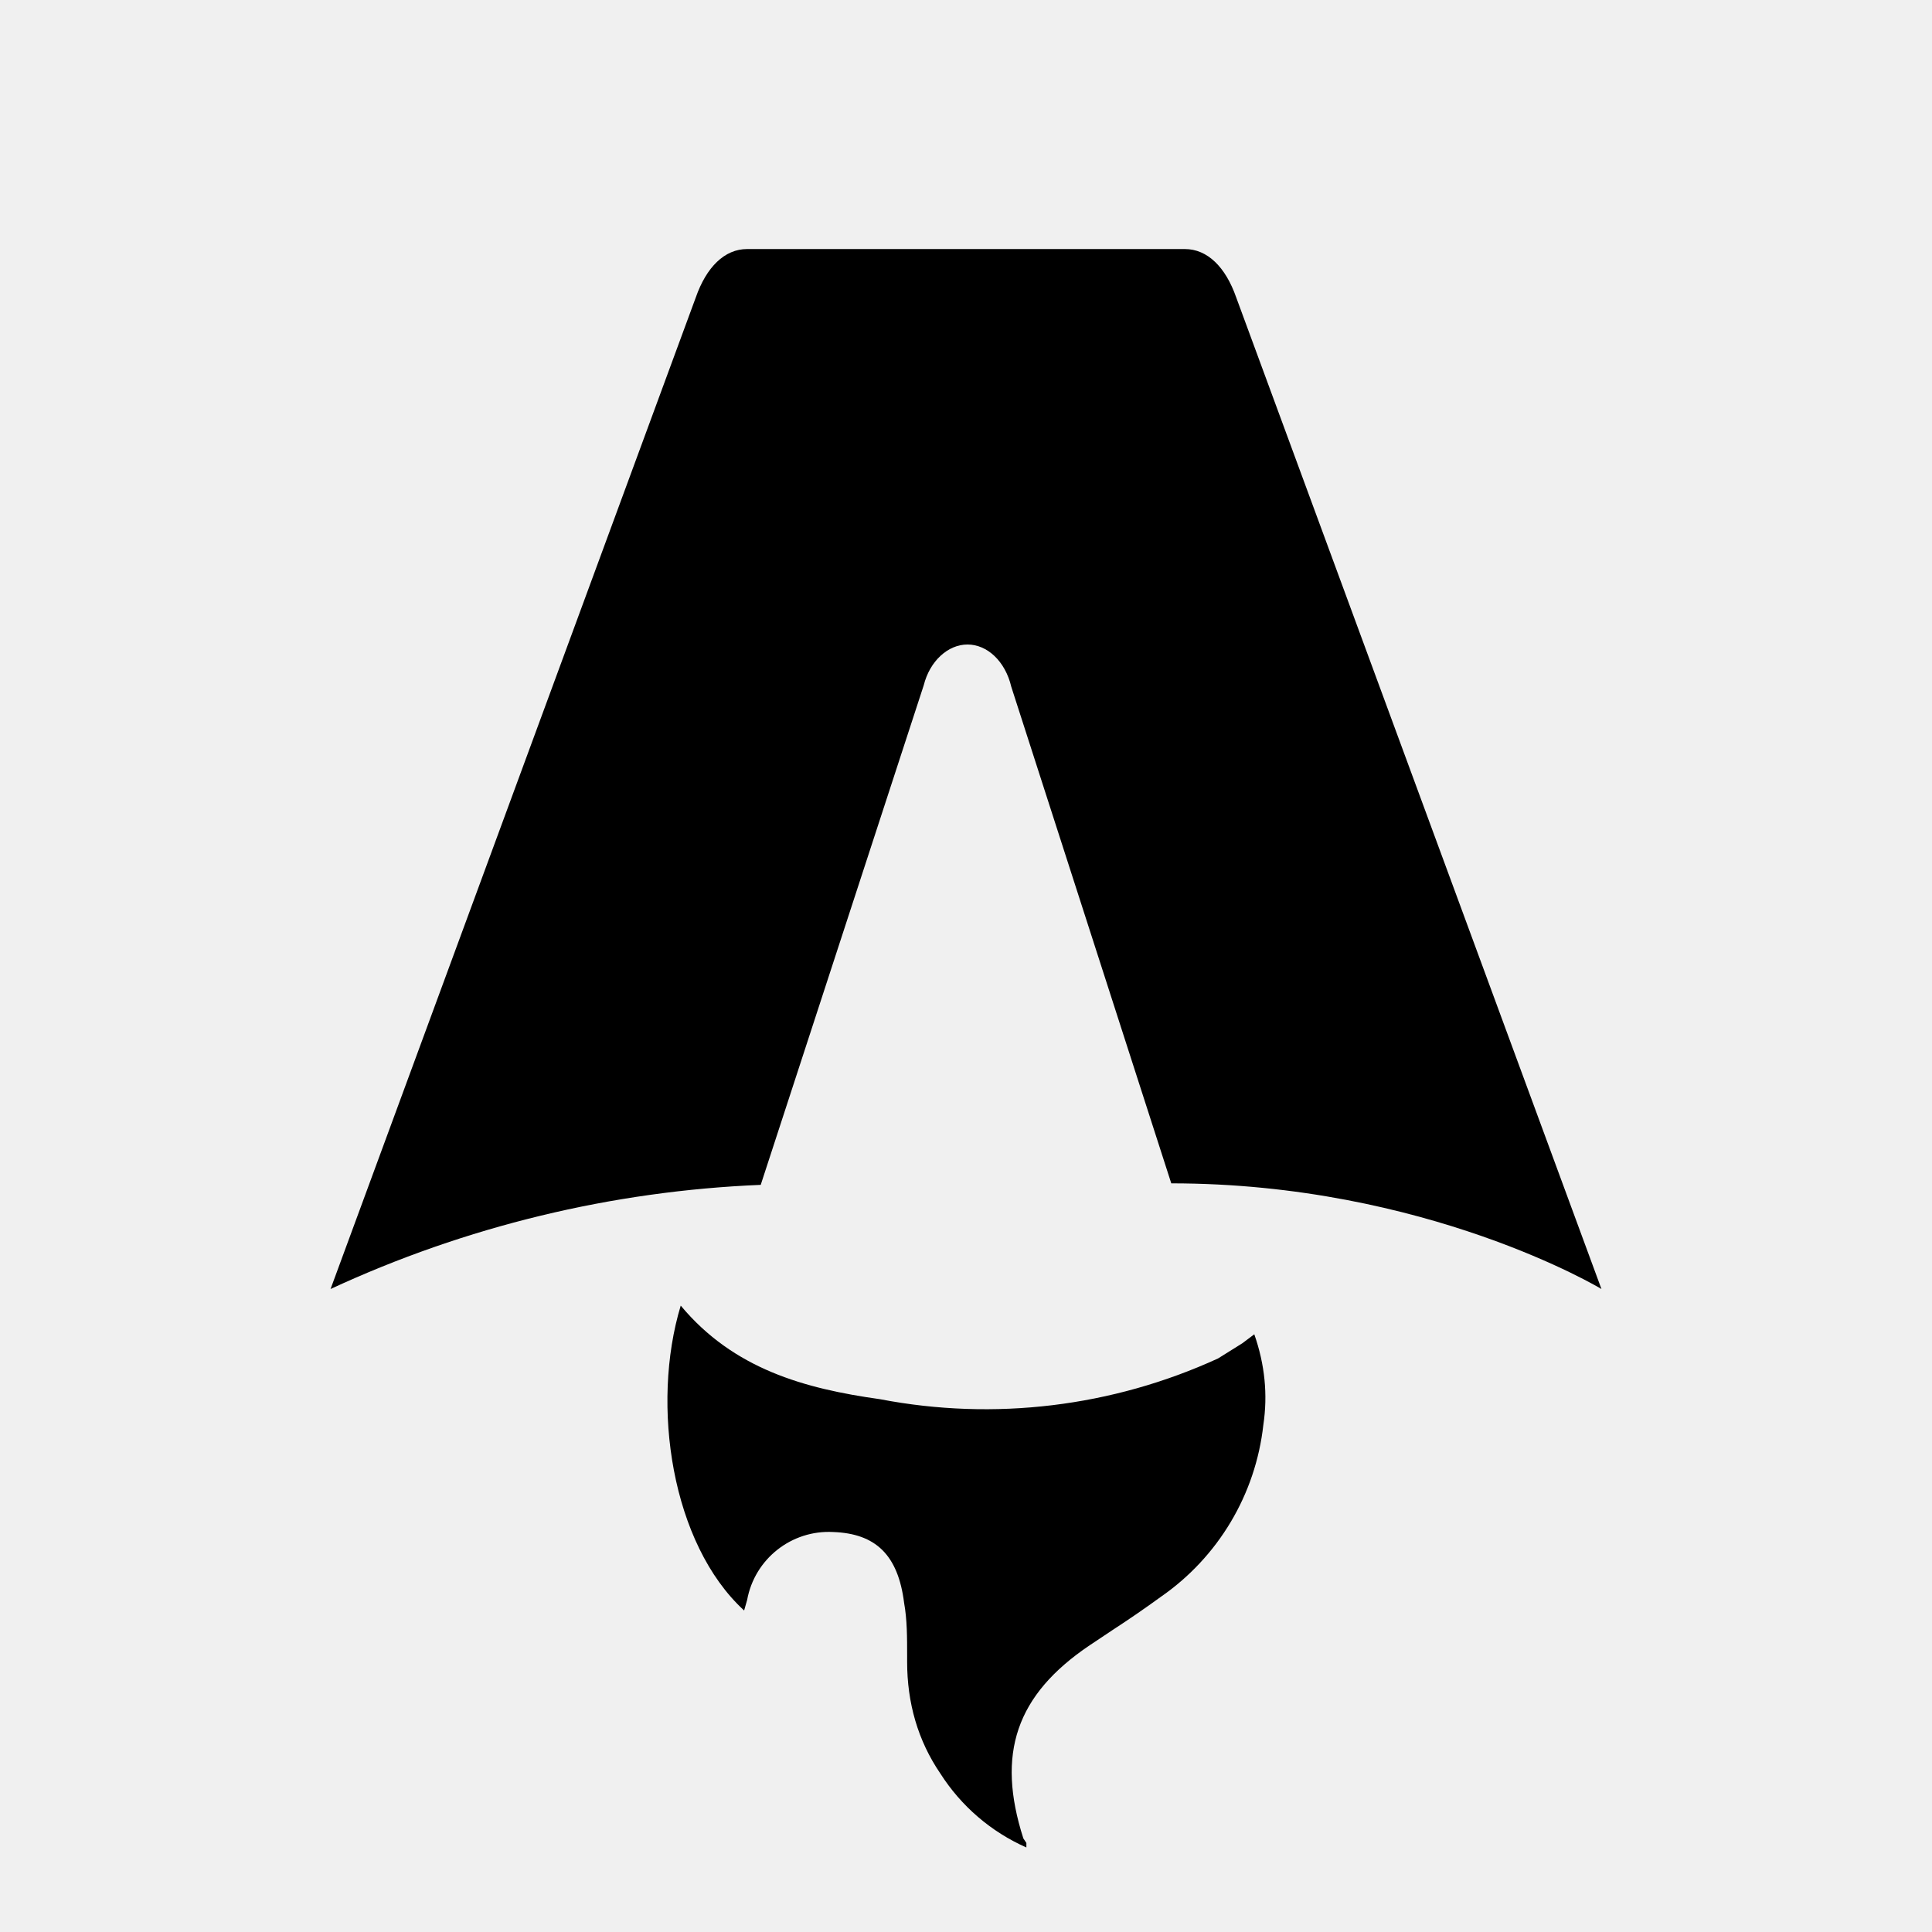
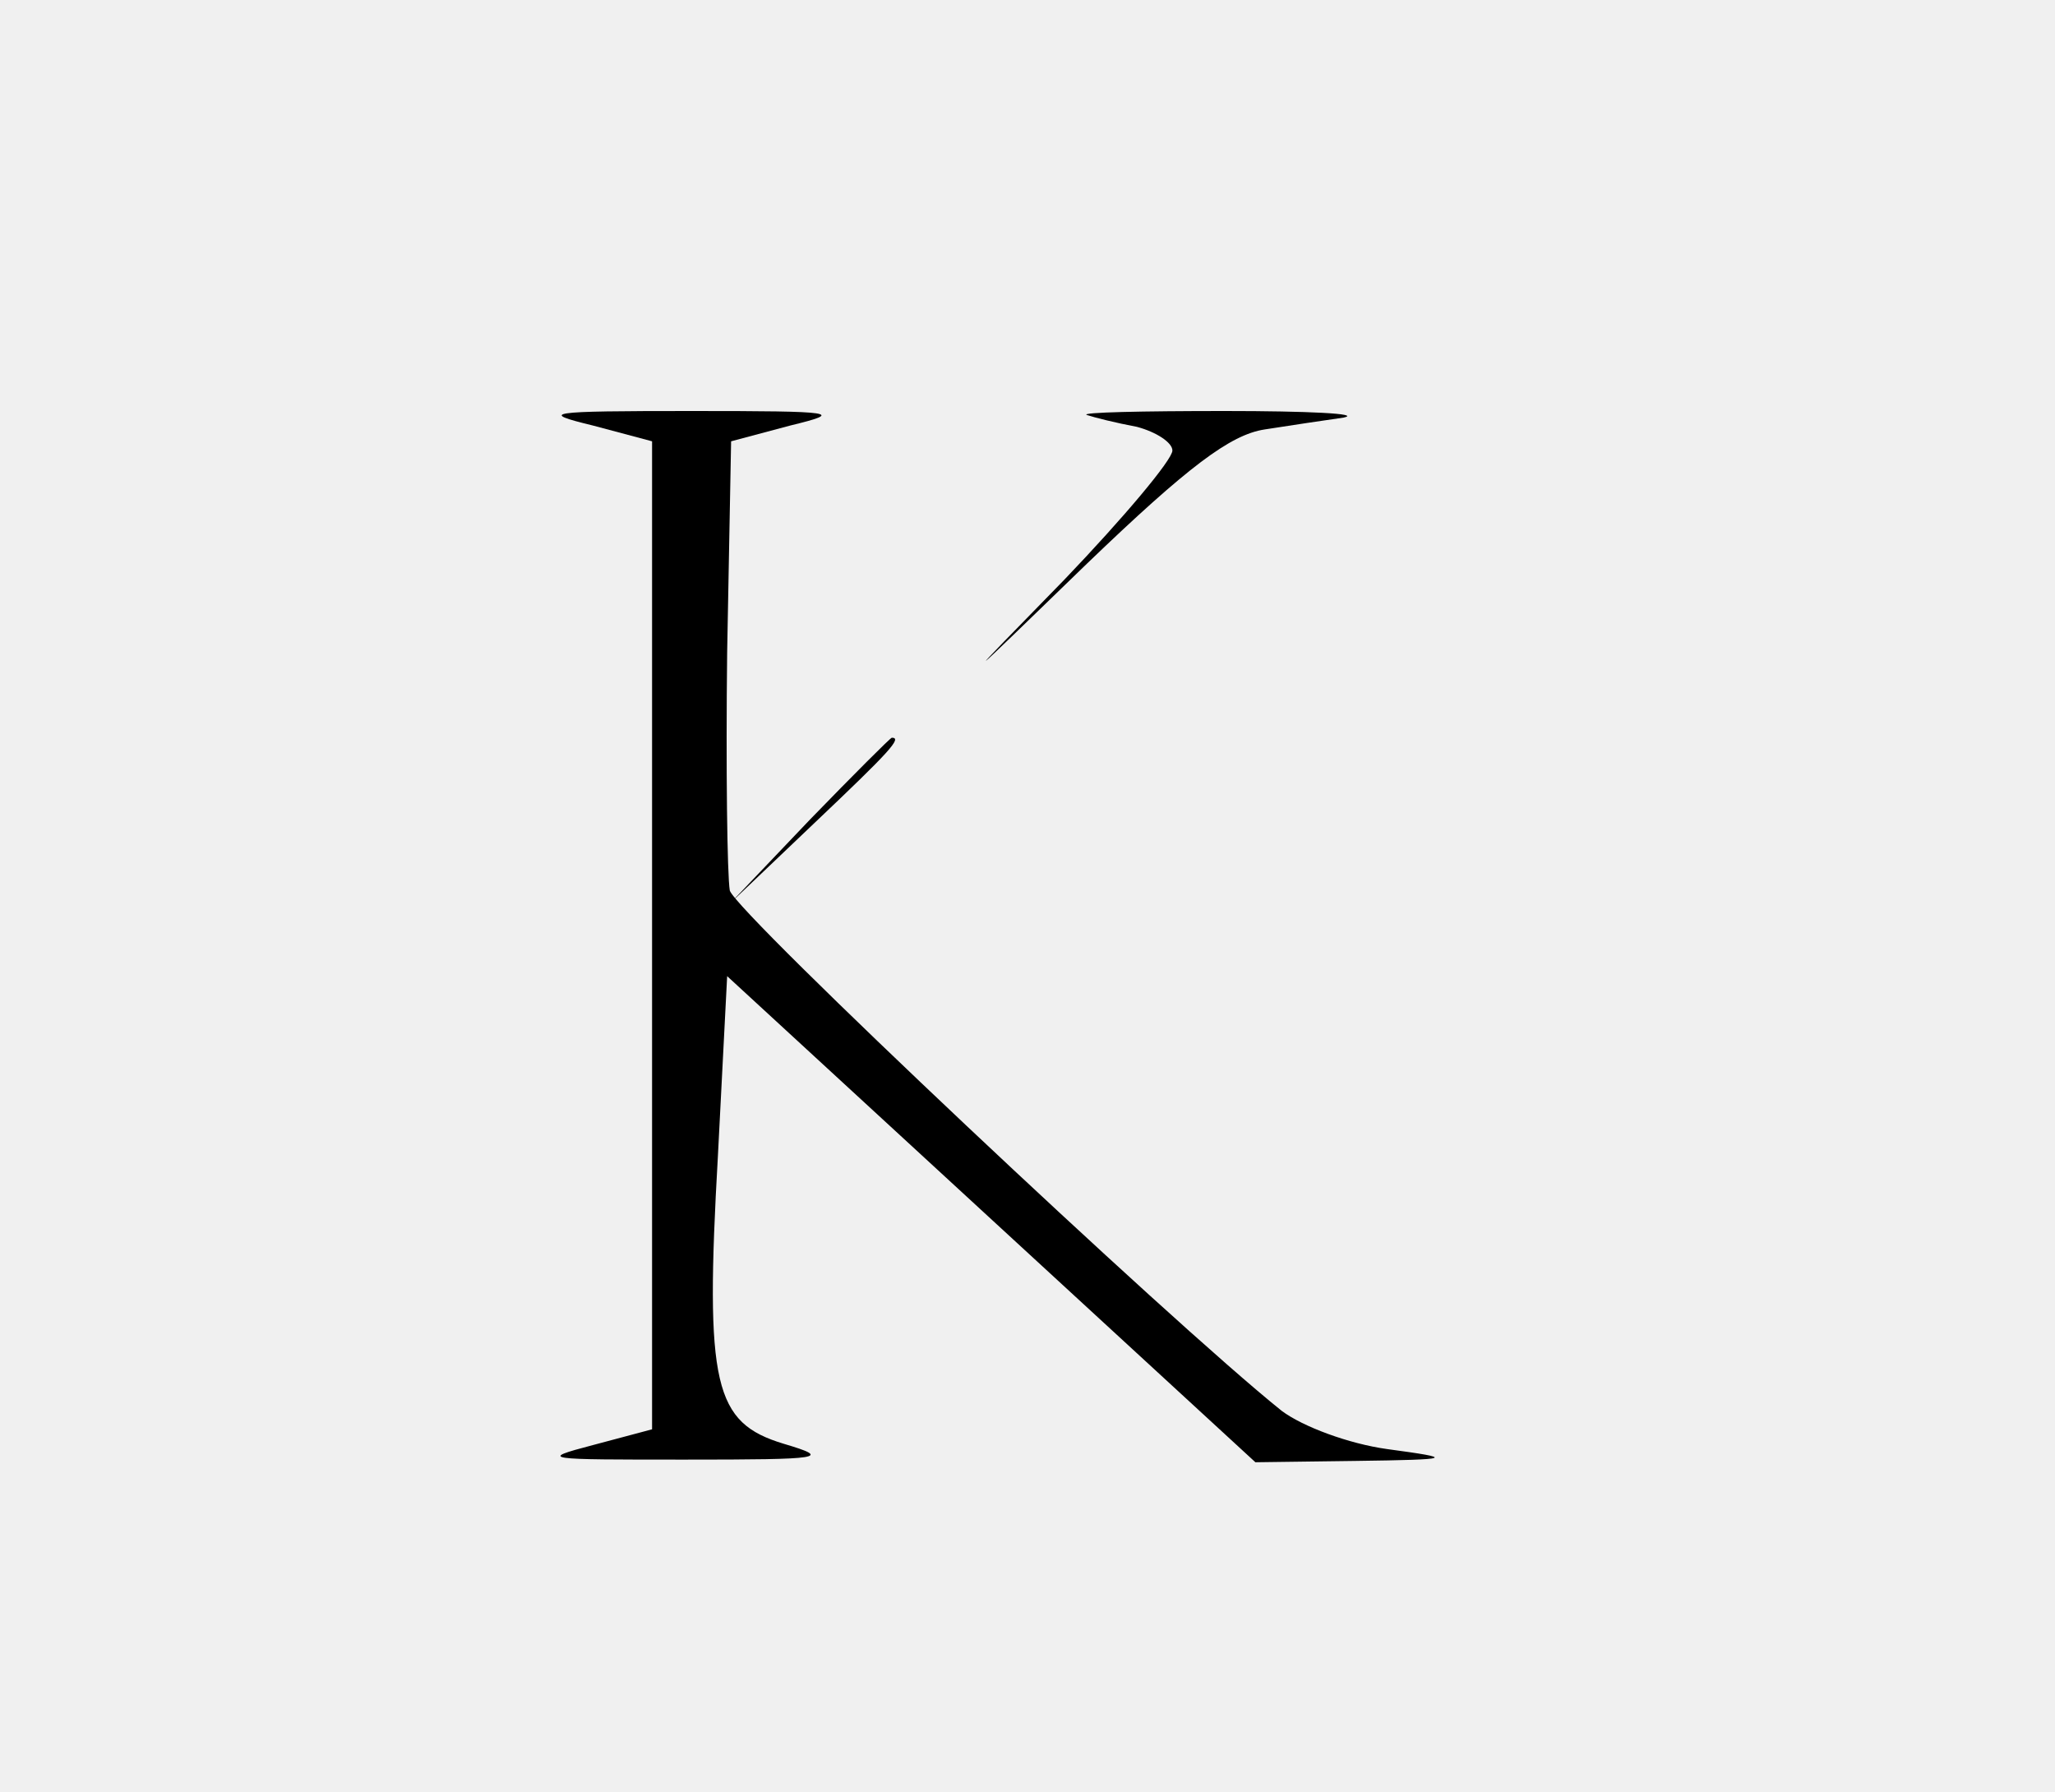
- <svg xmlns="http://www.w3.org/2000/svg" fill="none" viewBox="0 0 128 128">
-   <path d="M50.4 78.5a75.1 75.1 0 0 0-28.5 6.9l24.2-65.7c.7-2 1.9-3.2 3.4-3.2h29c1.5 0 2.7 1.2 3.4 3.2l24.2 65.7s-11.6-7-28.5-7L67 45.5c-.4-1.7-1.6-2.8-2.9-2.8-1.3 0-2.5 1.1-2.9 2.7L50.4 78.5Zm-1.1 28.2Zm-4.2-20.2c-2 6.6-.6 15.8 4.2 20.2a17.5 17.5 0 0 1 .2-.7 5.5 5.5 0 0 1 5.7-4.5c2.8.1 4.3 1.5 4.7 4.7.2 1.1.2 2.3.2 3.5v.4c0 2.7.7 5.2 2.2 7.4a13 13 0 0 0 5.7 4.9v-.3l-.2-.3c-1.8-5.6-.5-9.5 4.4-12.8l1.5-1a73 73 0 0 0 3.2-2.2 16 16 0 0 0 6.8-11.4c.3-2 .1-4-.6-6l-.8.6-1.6 1a37 37 0 0 1-22.4 2.7c-5-.7-9.7-2-13.2-6.2Z" />
-   <style>
-         path { fill: #000; }
-         @media (prefers-color-scheme: dark) {
-             path { fill: #FFF; }
-         }
-     </style>
+ <svg xmlns="http://www.w3.org/2000/svg" version="1.0" width="156pt" height="136pt" viewBox="0 0 156 136" preserveAspectRatio="xMidYMid meet">
+   <g transform="translate(0,136) scale(0.1,-0.1)" fill="#000000" stroke="none">
+     <path d="M450 1037 l45 -12 0 -375 0 -375 -45 -12 c-42 -11 -37 -11 70 -11 105 0 112 1 75 12 -53 16 -60 44 -50 219 l7 136 201 -185 200 -184 76 1 c75 1 76 2 24 9 -29 4 -64 17 -80 29 -85 68 -414 378 -419 395 -2 12 -3 93 -2 181 l3 160 45 12 c41 10 36 11 -75 11 -111 0 -116 -1 -75 -11z" />
+     <path d="M825 1045 c6 -2 22 -6 38 -9 15 -4 27 -12 27 -18 0 -7 -37 -51 -82 -98 -82 -84 -82 -84 17 12 77 74 109 98 135 102 19 3 46 7 60 9 14 3 -27 5 -90 5 -63 0 -110 -1 -105 -3z" />
+     <path d="M615 738 l-60 -63 63 60 c58 55 67 65 59 65 -1 0 -29 -28 -62 -62z" />
+   </g>
</svg>
